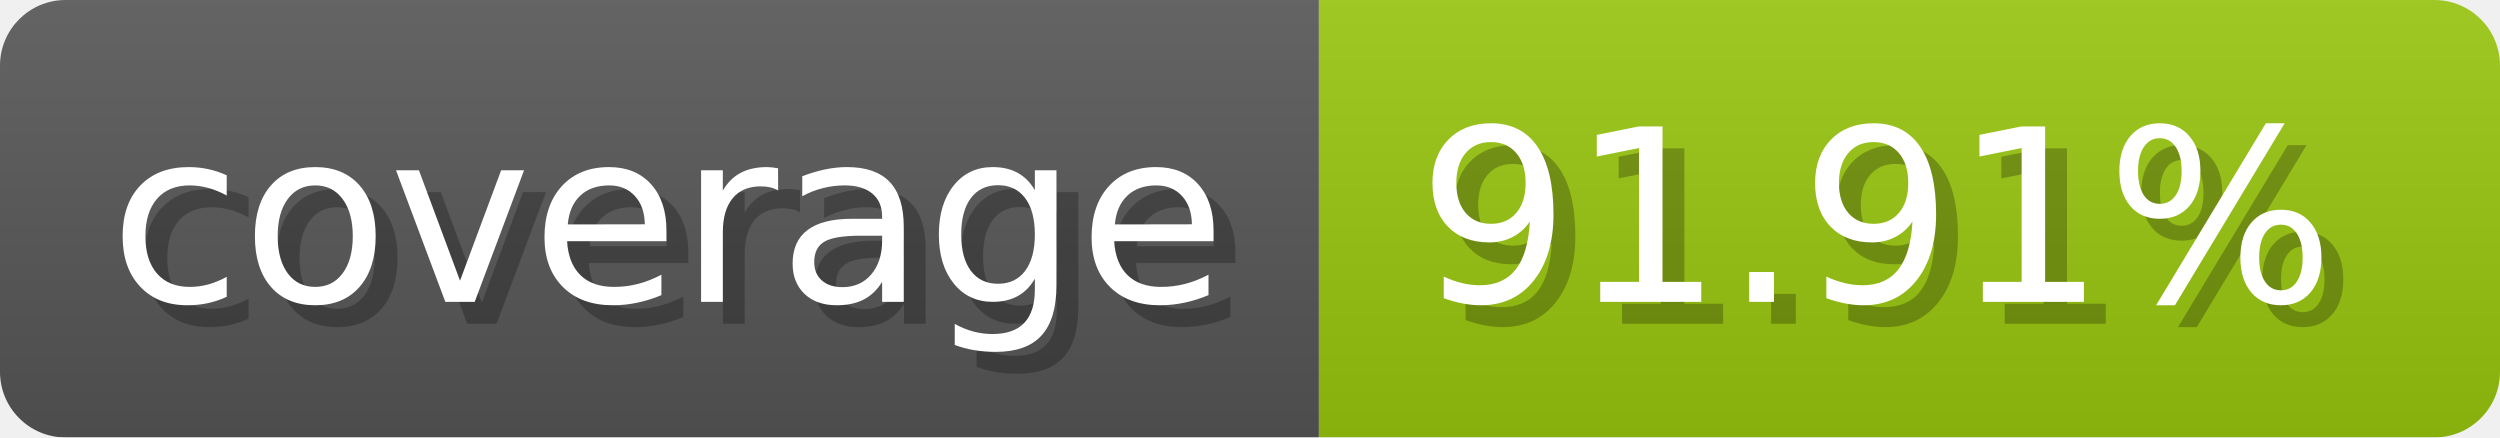
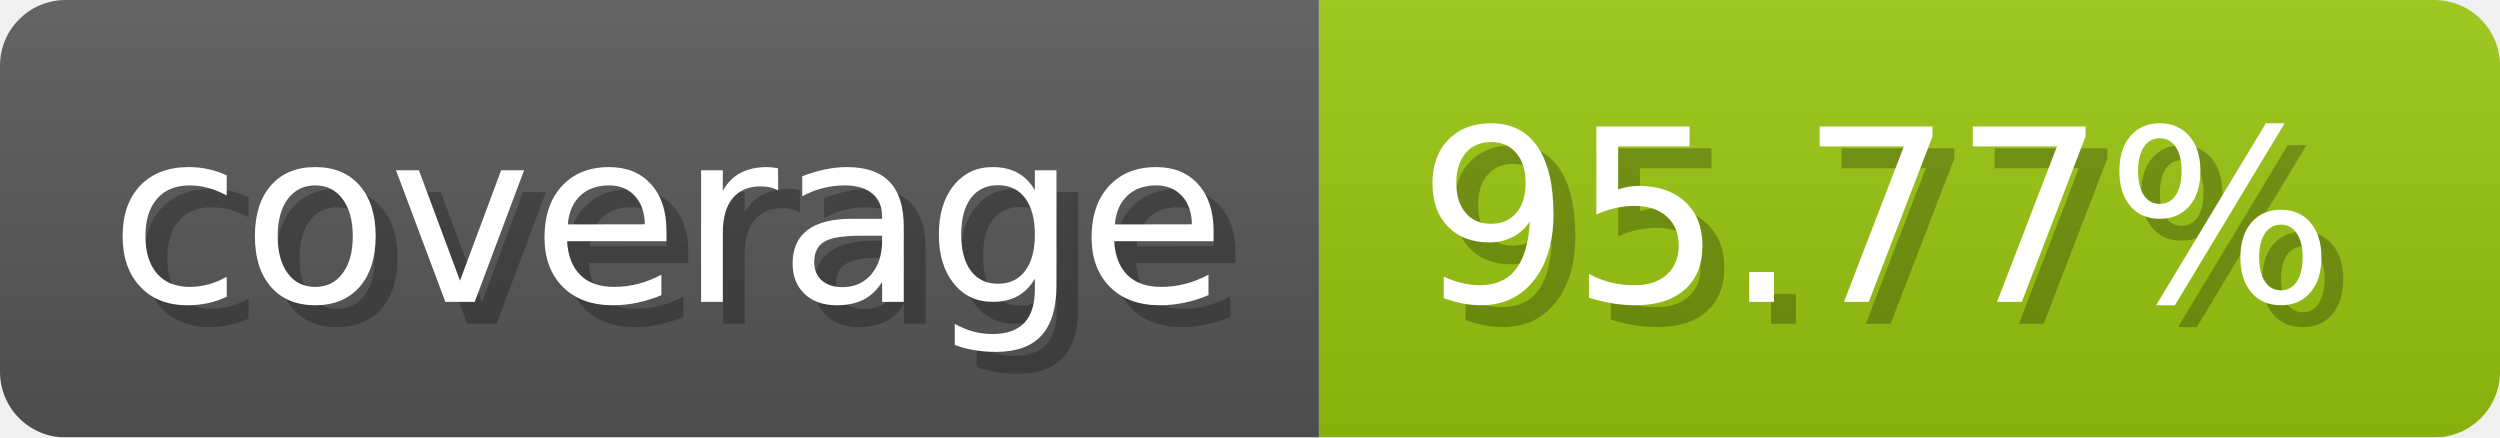
- <svg xmlns="http://www.w3.org/2000/svg" width="114.3" height="20" viewBox="0 0 1143 200" role="img" aria-label="coverage: 91.91%">
-   <linearGradient id="VNfQw" x2="0" y2="100%">
+ <svg xmlns="http://www.w3.org/2000/svg" width="114.3" height="20" viewBox="0 0 1143 200" role="img" aria-label="coverage: 95.77%">
+   <linearGradient id="AemDJ" x2="0" y2="100%">
    <stop offset="0" stop-opacity=".1" stop-color="#EEE" />
    <stop offset="1" stop-opacity=".1" />
  </linearGradient>
-   <mask id="LwYhv">
+   <mask id="inNGh">
    <rect width="1143" height="200" rx="30" fill="#FFF" />
  </mask>
-   <g mask="url(#LwYhv)">
+   <g mask="url(#inNGh)">
    <rect width="603" height="200" fill="#555" />
    <rect width="540" height="200" fill="#97c40f" x="603" />
-     <rect width="1143" height="200" fill="url(#VNfQw)" />
+     <rect width="1143" height="200" fill="url(#AemDJ)" />
  </g>
  <g aria-hidden="true" fill="#fff" text-anchor="start" font-family="Verdana,DejaVu Sans,sans-serif" font-size="110">
    <text x="60" y="148" textLength="503" fill="#000" opacity="0.25">coverage</text>
    <text x="50" y="138" textLength="503">coverage</text>
-     <text x="658" y="148" textLength="440" fill="#000" opacity="0.25">91.91%</text>
-     <text x="648" y="138" textLength="440">91.91%</text>
+     <text x="658" y="148" textLength="440" fill="#000" opacity="0.25">95.77%</text>
+     <text x="648" y="138" textLength="440">95.77%</text>
  </g>
</svg>
